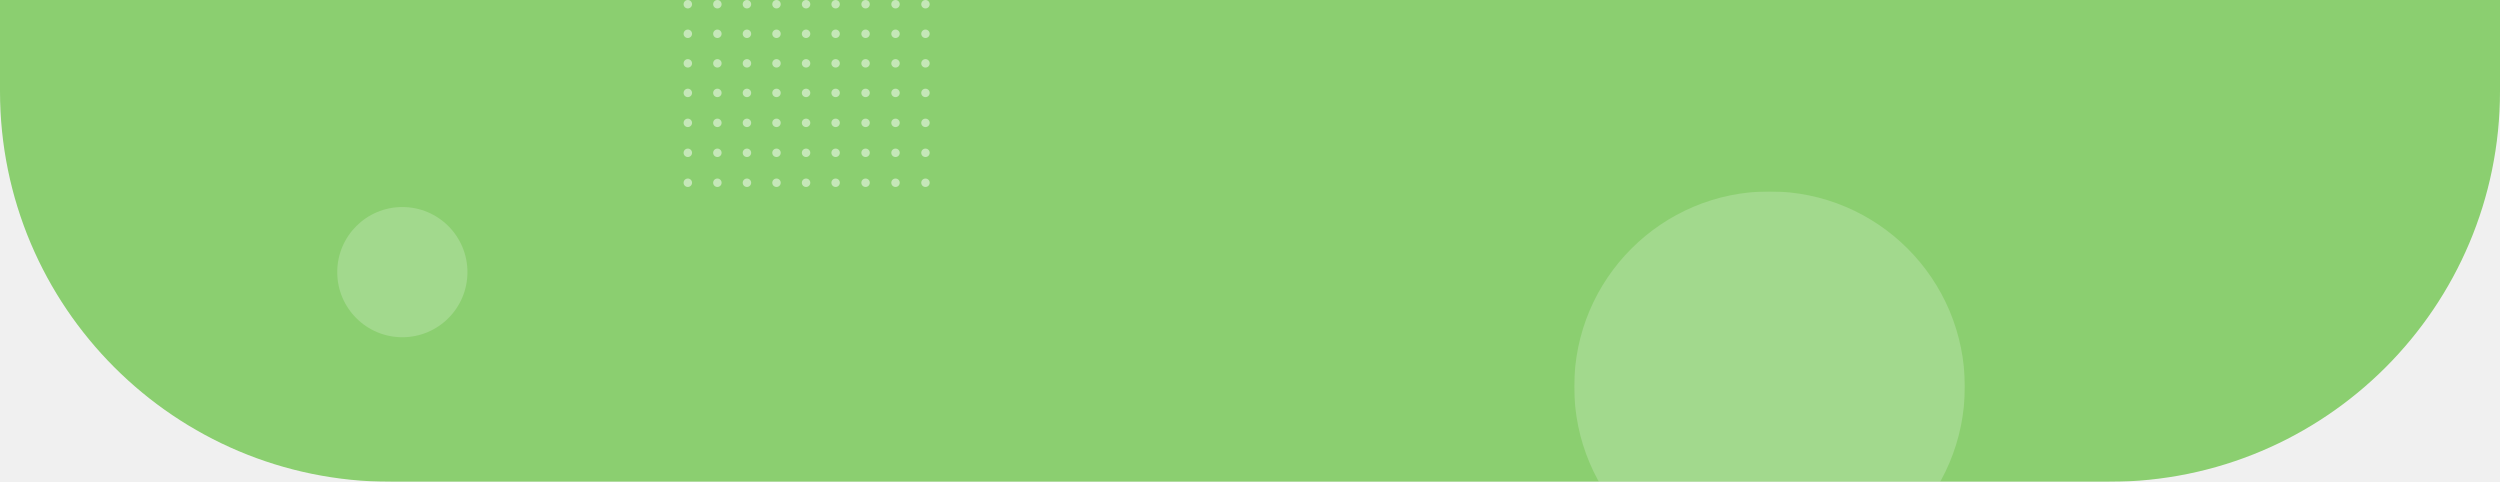
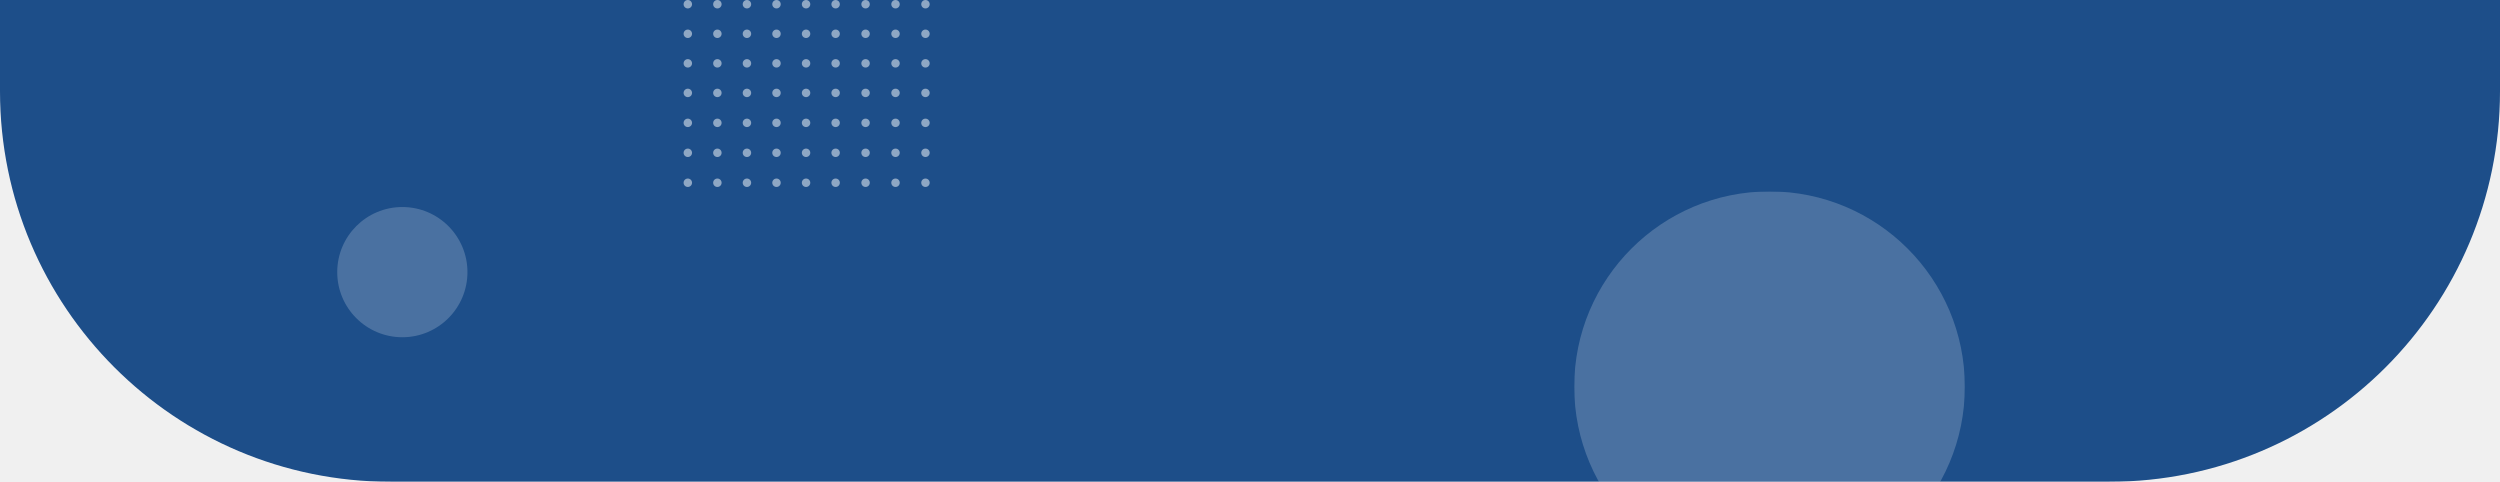
<svg xmlns="http://www.w3.org/2000/svg" xmlns:xlink="http://www.w3.org/1999/xlink" width="1920px" height="370px" viewBox="0 0 1920 370" version="1.1">
  <defs>
    <rect id="path-1" x="0" y="0" width="1920" height="370" />
    <rect id="path-3" x="0" y="4.54747351e-13" width="300" height="223" />
  </defs>
  <g id="Dootask官网" stroke="none" stroke-width="1" fill="none" fill-rule="evenodd">
    <g transform="translate(0, -481)" id="pic">
      <g transform="translate(0, 71)">
        <g id="bg" transform="translate(0, 410)">
          <mask id="mask-2" fill="white">
            <use xlink:href="#path-1" />
          </mask>
-           <use id="蒙版" fill="#8BCF70" opacity="0" xlink:href="#path-1" />
-           <path d="M0,-410 L1920,-410 L1920,70 C1920,235.685 1785.685,370 1620,370 L300,370 C134.315,370 2.02906125e-14,235.685 0,70 L0,-410 L0,-410 Z" id="矩形" fill="#8BCF70" mask="url(#mask-2)" />
+           <use id="蒙版" fill="#1D4E89" opacity="0" xlink:href="#path-1" />
+           <path d="M0,-410 L1920,-410 L1920,70 C1920,235.685 1785.685,370 1620,370 L300,370 C134.315,370 2.02906125e-14,235.685 0,70 L0,-410 L0,-410 Z" id="矩形" fill="#1D4E89" mask="url(#mask-2)" />
          <g id="decoration" mask="url(#mask-2)" opacity="0.2">
            <g transform="translate(259, 159)" id="圆">
              <circle id="椭圆形备份-63" fill="#FFFFFF" cx="50" cy="50" r="50" />
            </g>
          </g>
          <g id="椭圆形" mask="url(#mask-2)">
            <g transform="translate(1209, 147)">
              <mask id="mask-4" fill="white">
                <use xlink:href="#path-3" />
              </mask>
              <use id="蒙版" stroke="none" fill="#D8D8D8" fill-rule="evenodd" opacity="0" xlink:href="#path-3" />
              <circle id="椭圆形" stroke="none" fill="#FFFFFF" fill-rule="evenodd" opacity="0.2" mask="url(#mask-4)" cx="150" cy="150" r="150" />
            </g>
          </g>
          <g id="decoration" opacity="0.5" mask="url(#mask-2)" fill="#FFFFFF">
            <g transform="translate(525, -0)">
              <circle id="椭圆形" cx="3.243" cy="3.243" r="3.243" />
              <circle id="椭圆形备份-6" cx="3.243" cy="25.946" r="3.243" />
              <circle id="椭圆形备份-12" cx="3.243" cy="48.649" r="3.243" />
              <circle id="椭圆形备份-18" cx="3.243" cy="71.351" r="3.243" />
              <circle id="椭圆形备份-36" cx="3.243" cy="94.351" r="3.243" />
              <circle id="椭圆形备份-45" cx="3.243" cy="117.351" r="3.243" />
              <circle id="椭圆形备份-54" cx="3.243" cy="140.351" r="3.243" />
              <circle id="椭圆形备份-2" cx="48.649" cy="3.243" r="3.243" />
              <circle id="椭圆形备份-7" cx="48.649" cy="25.946" r="3.243" />
              <circle id="椭圆形备份-13" cx="48.649" cy="48.649" r="3.243" />
              <circle id="椭圆形备份-19" cx="48.649" cy="71.351" r="3.243" />
              <circle id="椭圆形备份-37" cx="48.649" cy="94.351" r="3.243" />
              <circle id="椭圆形备份-46" cx="48.649" cy="117.351" r="3.243" />
              <circle id="椭圆形备份-55" cx="48.649" cy="140.351" r="3.243" />
              <circle id="椭圆形备份-4" cx="94.054" cy="3.243" r="3.243" />
              <circle id="椭圆形备份-8" cx="94.054" cy="25.946" r="3.243" />
              <circle id="椭圆形备份-14" cx="94.054" cy="48.649" r="3.243" />
              <circle id="椭圆形备份-20" cx="94.054" cy="71.351" r="3.243" />
              <circle id="椭圆形备份-38" cx="94.054" cy="94.351" r="3.243" />
              <circle id="椭圆形备份-47" cx="94.054" cy="117.351" r="3.243" />
              <circle id="椭圆形备份-56" cx="94.054" cy="140.351" r="3.243" />
              <circle id="椭圆形备份" cx="25.946" cy="3.243" r="3.243" />
              <circle id="椭圆形备份-9" cx="25.946" cy="25.946" r="3.243" />
              <circle id="椭圆形备份-15" cx="25.946" cy="48.649" r="3.243" />
              <circle id="椭圆形备份-21" cx="25.946" cy="71.351" r="3.243" />
              <circle id="椭圆形备份-39" cx="25.946" cy="94.351" r="3.243" />
              <circle id="椭圆形备份-48" cx="25.946" cy="117.351" r="3.243" />
              <circle id="椭圆形备份-57" cx="25.946" cy="140.351" r="3.243" />
              <circle id="椭圆形备份-3" cx="71.351" cy="3.243" r="3.243" />
              <circle id="椭圆形备份-10" cx="71.351" cy="25.946" r="3.243" />
              <circle id="椭圆形备份-16" cx="71.351" cy="48.649" r="3.243" />
              <circle id="椭圆形备份-22" cx="71.351" cy="71.351" r="3.243" />
              <circle id="椭圆形备份-40" cx="71.351" cy="94.351" r="3.243" />
              <circle id="椭圆形备份-49" cx="71.351" cy="117.351" r="3.243" />
              <circle id="椭圆形备份-58" cx="71.351" cy="140.351" r="3.243" />
              <circle id="椭圆形备份-5" cx="116.757" cy="3.243" r="3.243" />
              <circle id="椭圆形备份-24" cx="139.757" cy="3.243" r="3.243" />
              <circle id="椭圆形备份-28" cx="162.757" cy="3.243" r="3.243" />
              <circle id="椭圆形备份-32" cx="185.757" cy="3.243" r="3.243" />
              <circle id="椭圆形备份-11" cx="116.757" cy="25.946" r="3.243" />
              <circle id="椭圆形备份-25" cx="139.757" cy="25.946" r="3.243" />
              <circle id="椭圆形备份-29" cx="162.757" cy="25.946" r="3.243" />
              <circle id="椭圆形备份-33" cx="185.757" cy="25.946" r="3.243" />
              <circle id="椭圆形备份-17" cx="116.757" cy="48.649" r="3.243" />
              <circle id="椭圆形备份-26" cx="139.757" cy="48.649" r="3.243" />
              <circle id="椭圆形备份-30" cx="162.757" cy="48.649" r="3.243" />
              <circle id="椭圆形备份-34" cx="185.757" cy="48.649" r="3.243" />
              <circle id="椭圆形备份-23" cx="116.757" cy="71.351" r="3.243" />
              <circle id="椭圆形备份-41" cx="116.757" cy="94.351" r="3.243" />
              <circle id="椭圆形备份-50" cx="116.757" cy="117.351" r="3.243" />
              <circle id="椭圆形备份-59" cx="116.757" cy="140.351" r="3.243" />
              <circle id="椭圆形备份-27" cx="139.757" cy="71.351" r="3.243" />
              <circle id="椭圆形备份-42" cx="139.757" cy="94.351" r="3.243" />
              <circle id="椭圆形备份-51" cx="139.757" cy="117.351" r="3.243" />
              <circle id="椭圆形备份-60" cx="139.757" cy="140.351" r="3.243" />
              <circle id="椭圆形备份-31" cx="162.757" cy="71.351" r="3.243" />
              <circle id="椭圆形备份-43" cx="162.757" cy="94.351" r="3.243" />
              <circle id="椭圆形备份-52" cx="162.757" cy="117.351" r="3.243" />
              <circle id="椭圆形备份-61" cx="162.757" cy="140.351" r="3.243" />
              <circle id="椭圆形备份-35" cx="185.757" cy="71.351" r="3.243" />
              <circle id="椭圆形备份-44" cx="185.757" cy="94.351" r="3.243" />
              <circle id="椭圆形备份-53" cx="185.757" cy="117.351" r="3.243" />
              <circle id="椭圆形备份-62" cx="185.757" cy="140.351" r="3.243" />
            </g>
          </g>
        </g>
      </g>
    </g>
  </g>
</svg>
